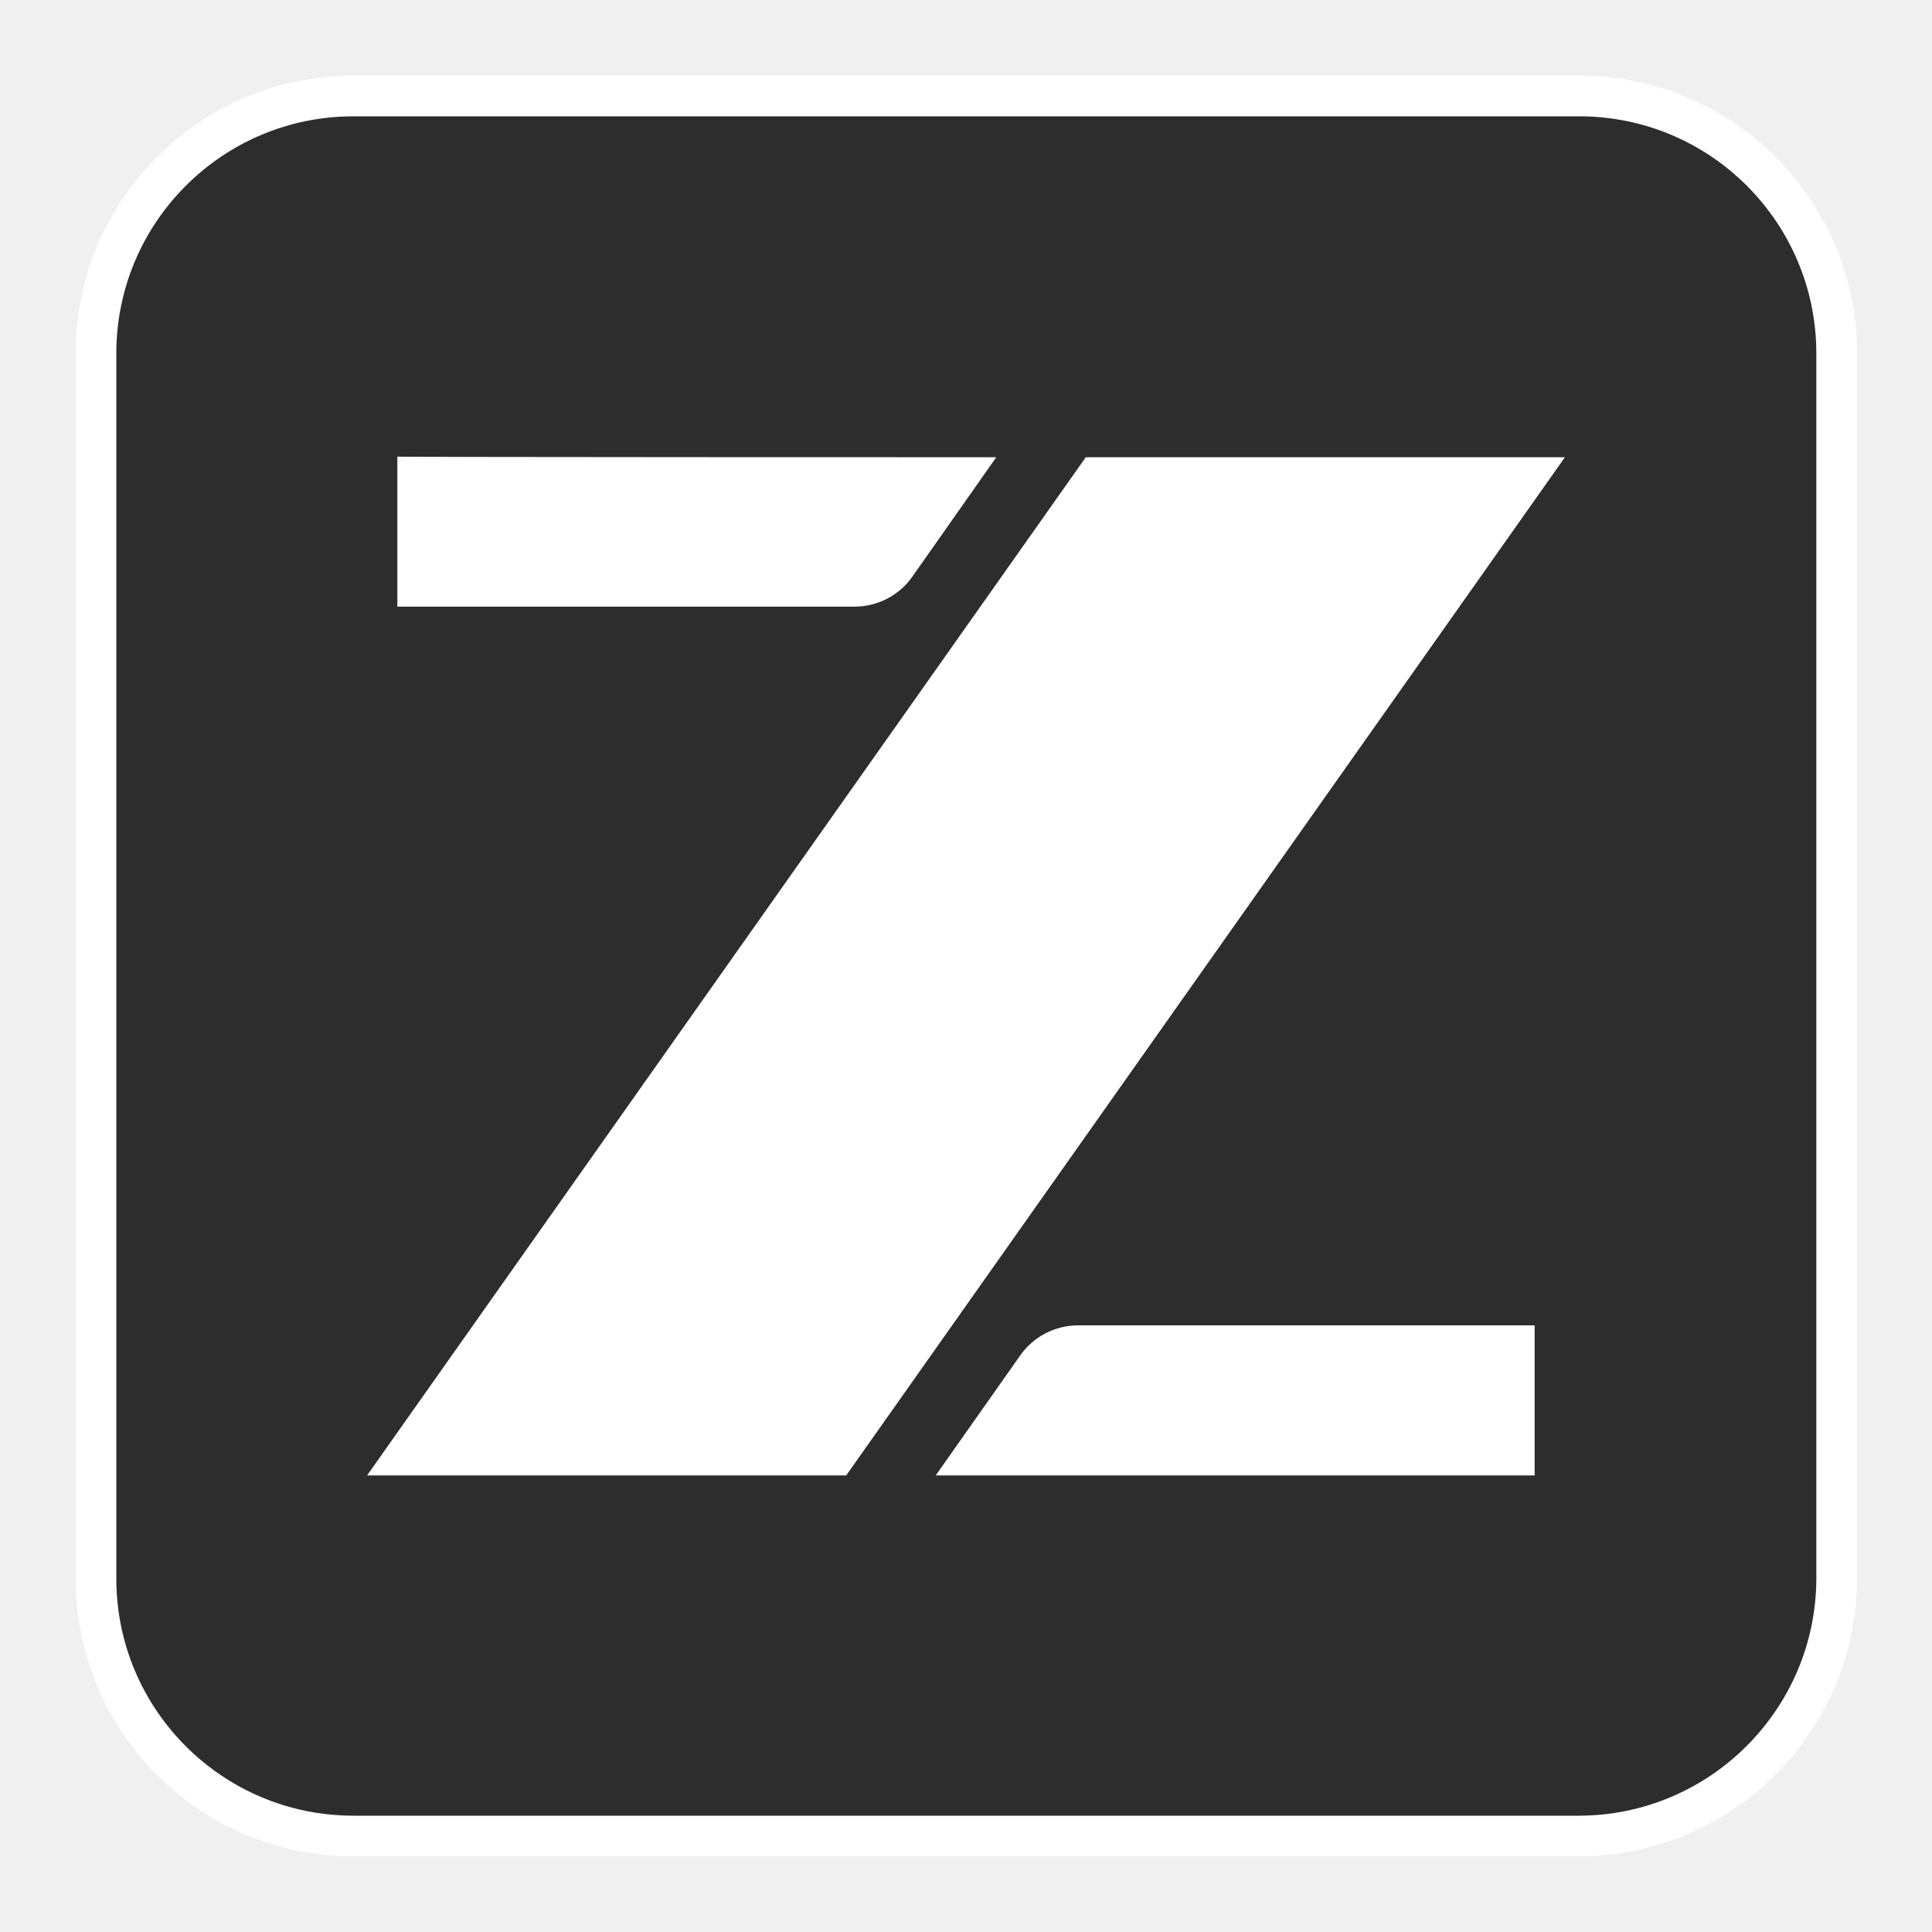
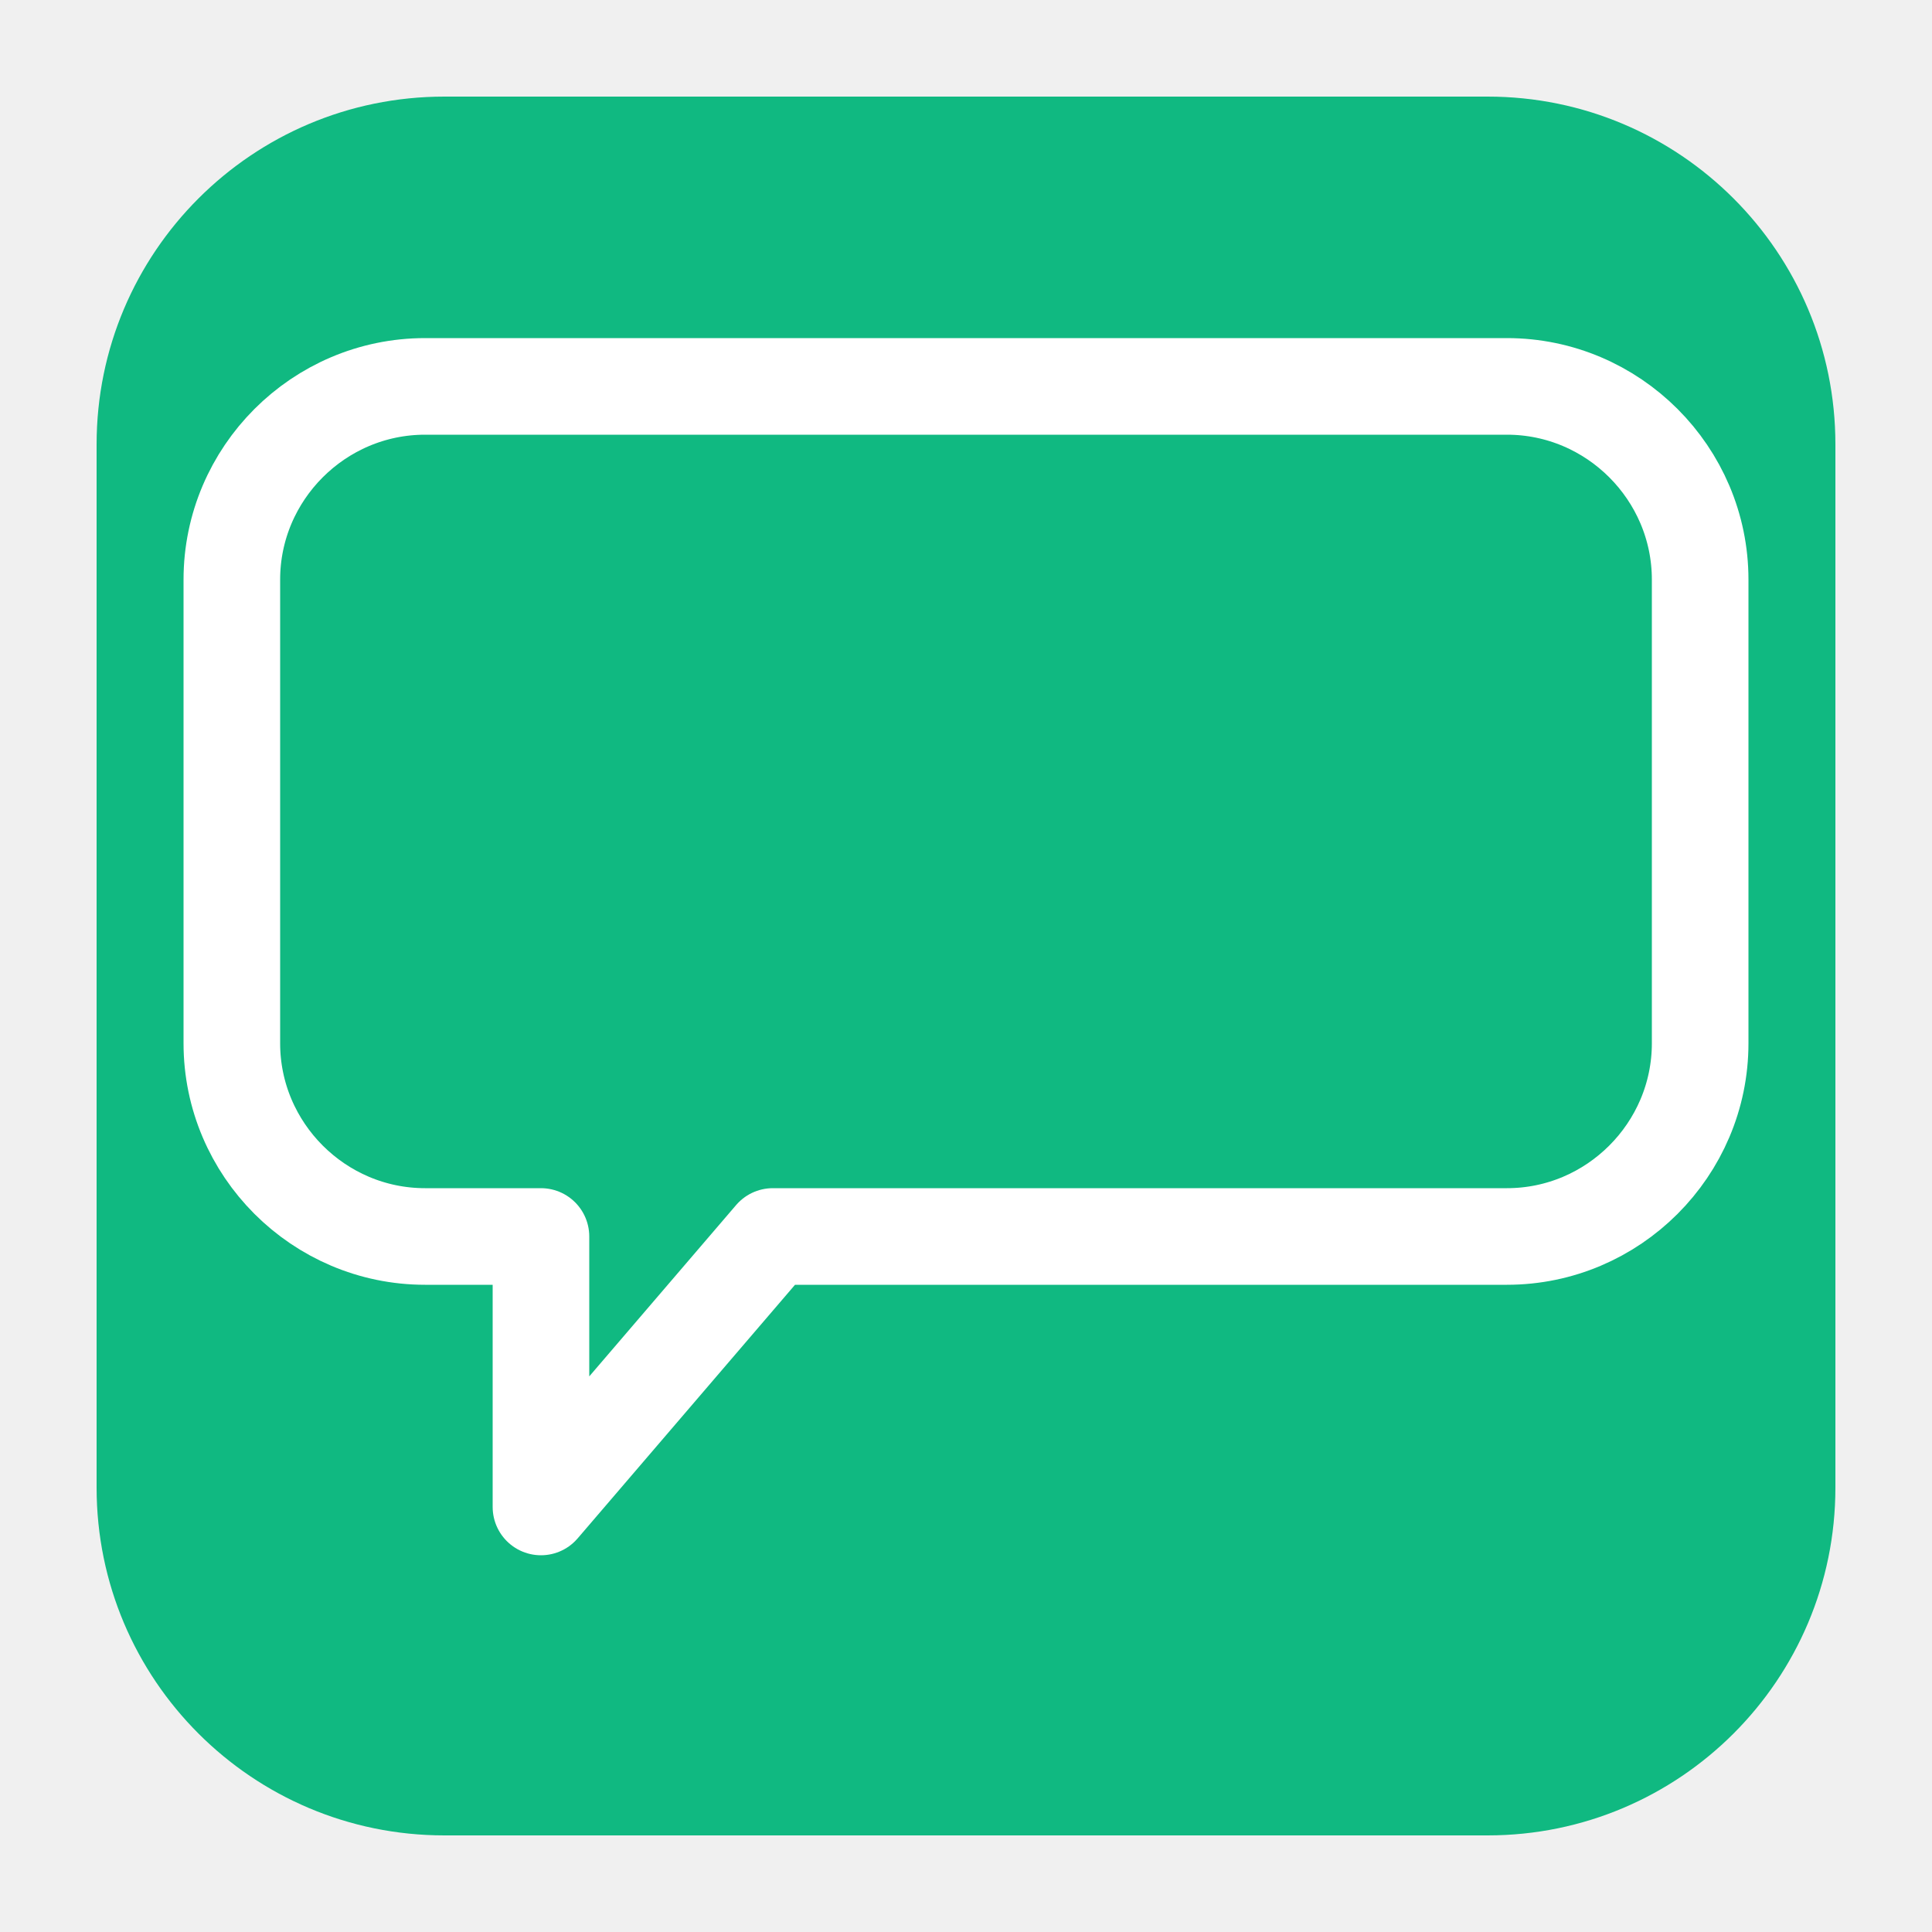
- <svg xmlns="http://www.w3.org/2000/svg" version="1.1" x="0px" y="0px" viewBox="0 0 30 30" style="enable-background:new 0 0 30 30;" xml:space="preserve">
-   <defs>
-     <style type="text/css">
-     .st194{fill:#2D2D2D;stroke:#FFFFFF;stroke-width:0.632;stroke-miterlimit:10;}
-     .st23{fill:#FFFFFF;}
- 
-     .z-breathe {
-       animation: breathe 2.5s ease-in-out infinite;
-     }
- 
-     @keyframes breathe {
-       0%, 100% { opacity: 0.7; }
-       50% { opacity: 1; }
-     }
-   </style>
-   </defs>
-   <g>
-     <path class="st194" d="M24.51,28.51H5.49c-2.21,0-4-1.79-4-4V5.49c0-2.21,1.79-4,4-4h19.03c2.21,0,4,1.79,4,4v19.03     C28.51,26.72,26.72,28.51,24.51,28.51z" />
-     <g class="z-breathe">
-       <path class="st23" d="M15.47,7.1l-1.3,1.85c-0.2,0.29-0.54,0.47-0.9,0.47h-7.1V7.09C6.16,7.1,15.47,7.1,15.47,7.1z" />
-       <polygon class="st23" points="24.3,7.1 13.14,22.91 5.7,22.91 16.86,7.1" />
-       <path class="st23" d="M14.53,22.91l1.31-1.86c0.2-0.29,0.54-0.47,0.9-0.47h7.09v2.33H14.53z" />
-     </g>
-   </g>
+ <svg xmlns="http://www.w3.org/2000/svg" viewBox="0 0 100 100">
+   <rect x="5" y="5" width="90" height="90" rx="18" fill="#10b981" />
+   <path d="M22 20H78C83.5 20 88 24.5 88 30V54C88 59.5 83.5 64 78 64H40L28 78V64H22C16.5 64 12 59.5 12 54V30C12 24.5 16.5 20 22 20Z" fill="none" stroke="white" stroke-width="5" stroke-linecap="round" stroke-linejoin="round" />
</svg>
